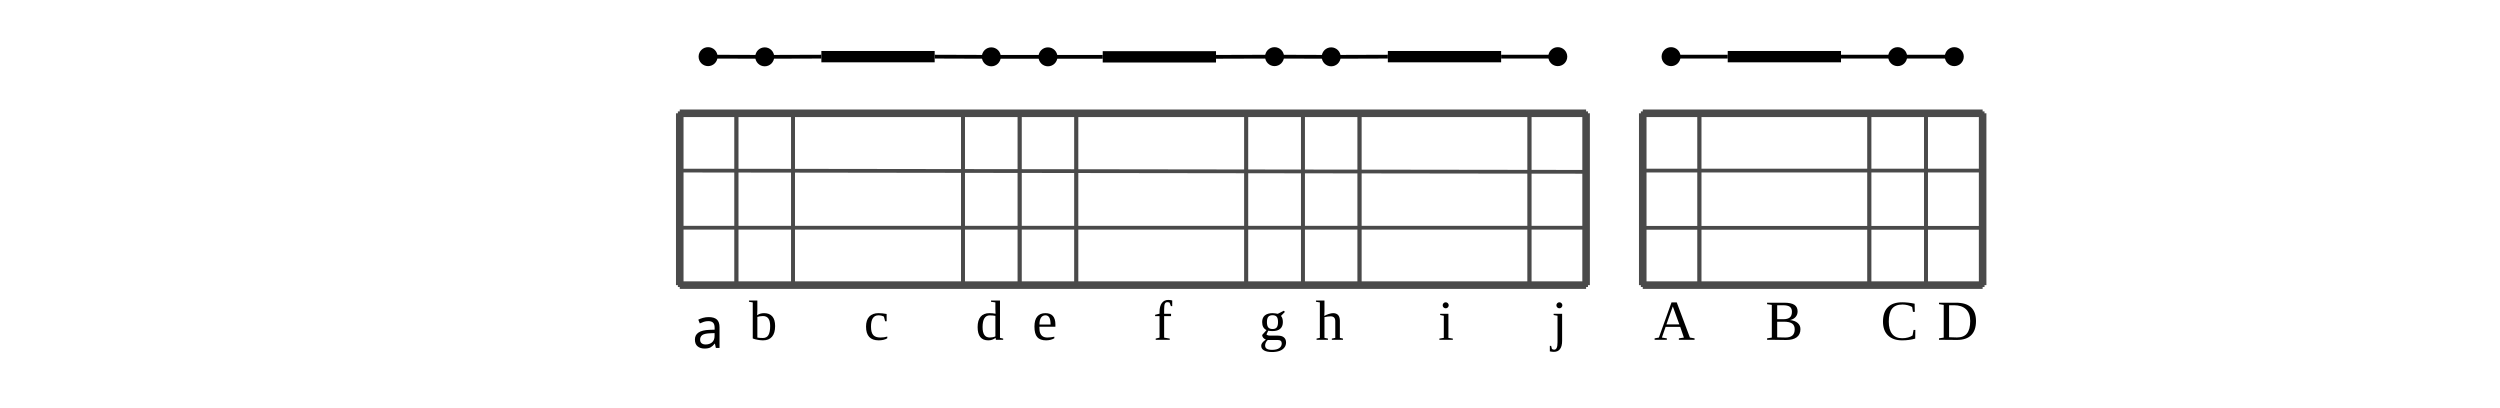
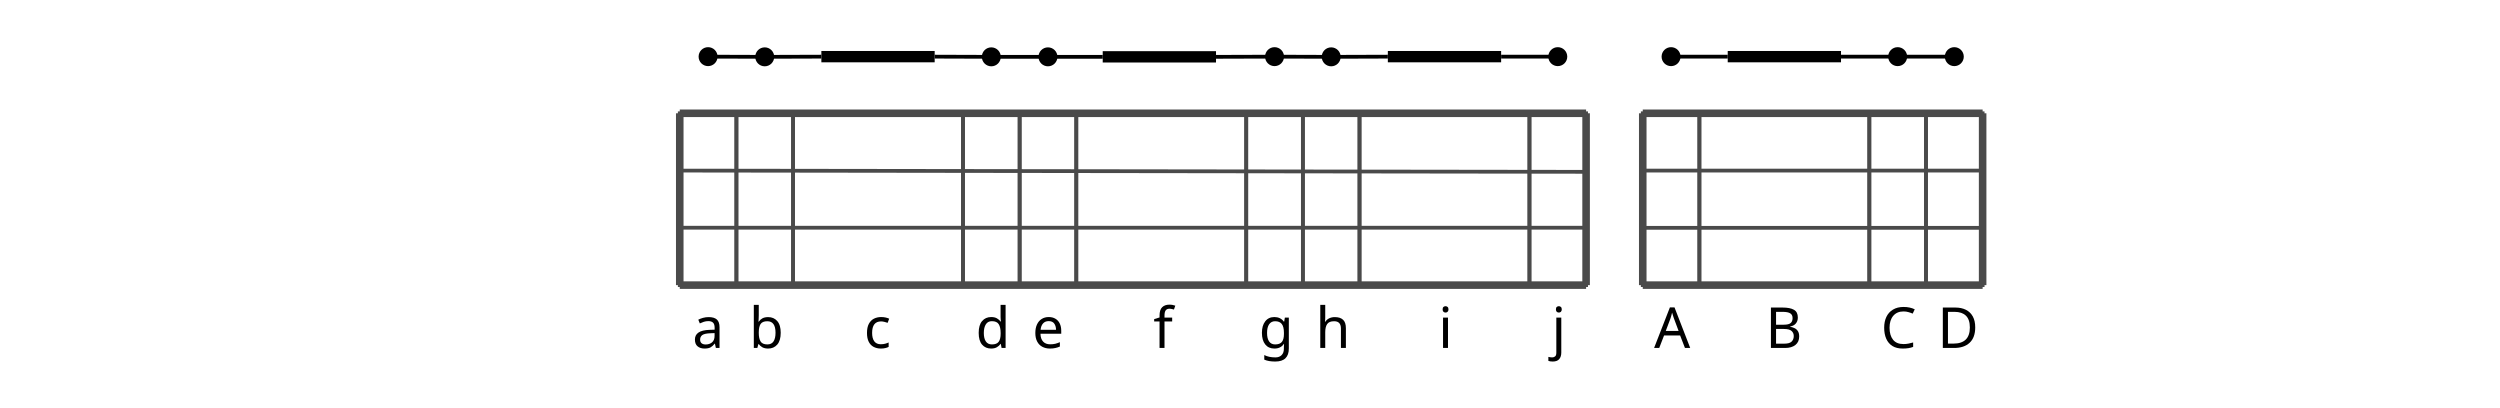
<svg xmlns="http://www.w3.org/2000/svg" width="662" height="108" style="width:662px;height:108px;background:0 0;fill:none">
  <svg class="role-diagram-draw-area">
    <g class="shapes-region" style="stroke:#000;fill:none">
      <g class="grouped-shape">
        <g class="composite-shape">
          <path class="real" d="M435 30h15v45.5h-15Z" style="stroke-width:1px;stroke:#4a4a4a;stroke-opacity:1;fill:none;fill-opacity:1" />
        </g>
        <g class="composite-shape">
          <path class="real" d="M450 30h45v45.5h-45Z" style="stroke-width:1px;stroke:#4a4a4a;stroke-opacity:1;fill:none;fill-opacity:1" />
        </g>
        <g class="composite-shape">
          <path class="real" d="M495 30h15v45.5h-15Z" style="stroke-width:1px;stroke:#4a4a4a;stroke-opacity:1;fill:none;fill-opacity:1" />
        </g>
        <g class="composite-shape">
          <path class="real" d="M510 30h15v45.5h-15Z" style="stroke-width:1px;stroke:#4a4a4a;stroke-opacity:1;fill:none;fill-opacity:1" />
        </g>
        <g class="arrow-line">
          <path class="connection real" d="M525 30h-90" style="stroke:#4a4a4a;stroke-opacity:1;stroke-width:2px;fill:none;fill-opacity:1" />
        </g>
        <g class="arrow-line">
          <path class="connection real" d="M435 75.5h90" style="stroke:#4a4a4a;stroke-opacity:1;stroke-width:2px;fill:none;fill-opacity:1" />
        </g>
        <g class="arrow-line">
          <path class="connection real" d="M435 30v45.5" style="stroke:#4a4a4a;stroke-opacity:1;stroke-width:2px;fill:none;fill-opacity:1" />
        </g>
        <g class="arrow-line">
          <path class="connection real" d="M525 30v45.5" style="stroke:#4a4a4a;stroke-opacity:1;stroke-width:2px;fill:none;fill-opacity:1" />
        </g>
        <g class="arrow-line">
          <path class="connection real" d="M525 45.17h-90" style="stroke:#4a4a4a;stroke-opacity:1;stroke-width:1px;fill:none;fill-opacity:1" />
        </g>
        <g class="arrow-line">
          <path class="connection real" d="M525 60.33h-90" style="stroke:#4a4a4a;stroke-opacity:1;stroke-width:1px;fill:none;fill-opacity:1" />
        </g>
      </g>
      <g class="grouped-shape">
        <g class="composite-shape">
          <path class="real" d="M180 30h15v45.5h-15Z" style="stroke-width:1px;stroke:#4a4a4a;stroke-opacity:1;fill:none;fill-opacity:1" />
        </g>
        <g class="composite-shape">
          <path class="real" d="M195 30h15v45.5h-15Z" style="stroke-width:1px;stroke:#4a4a4a;stroke-opacity:1;fill:none;fill-opacity:1" />
        </g>
        <g class="composite-shape">
          <path class="real" d="M210 30h45v45.5h-45Z" style="stroke-width:1px;stroke:#4a4a4a;stroke-opacity:1;fill:none;fill-opacity:1" />
        </g>
        <g class="composite-shape">
          <path class="real" d="M255 30h15v45.5h-15Z" style="stroke-width:1px;stroke:#4a4a4a;stroke-opacity:1;fill:none;fill-opacity:1" />
        </g>
        <g class="composite-shape">
          <path class="real" d="M270 30h15v45.5h-15Z" style="stroke-width:1px;stroke:#4a4a4a;stroke-opacity:1;fill:none;fill-opacity:1" />
        </g>
        <g class="composite-shape">
          <path class="real" d="M285 30h45v45.5h-45Z" style="stroke-width:1px;stroke:#4a4a4a;stroke-opacity:1;fill:none;fill-opacity:1" />
        </g>
        <g class="composite-shape">
          <path class="real" d="M330 30h15v45.5h-15Z" style="stroke-width:1px;stroke:#4a4a4a;stroke-opacity:1;fill:none;fill-opacity:1" />
        </g>
        <g class="composite-shape">
          <path class="real" d="M345 30h15v45.5h-15Z" style="stroke-width:1px;stroke:#4a4a4a;stroke-opacity:1;fill:none;fill-opacity:1" />
        </g>
        <g class="composite-shape">
          <path class="real" d="M360 30h45v45.5h-45Z" style="stroke-width:1px;stroke:#4a4a4a;stroke-opacity:1;fill:none;fill-opacity:1" />
        </g>
        <g class="composite-shape">
          <path class="real" d="M405 30h15v45.5h-15Z" style="stroke-width:1px;stroke:#4a4a4a;stroke-opacity:1;fill:none;fill-opacity:1" />
        </g>
        <g class="arrow-line">
          <path class="connection real" d="M180 60.3h240" style="stroke:#4a4a4a;stroke-opacity:1;stroke-width:1px;fill:none;fill-opacity:1" />
        </g>
        <g class="arrow-line">
          <path class="connection real" d="m180 45.17 240 .33" style="stroke:#4a4a4a;stroke-opacity:1;stroke-width:1px;fill:none;fill-opacity:1" />
        </g>
        <g class="arrow-line">
          <path class="connection real" d="M180 30h240" style="stroke:#4a4a4a;stroke-opacity:1;stroke-width:2px;fill:none;fill-opacity:1" />
        </g>
        <g class="arrow-line">
          <path class="connection real" d="M180 75.5h240" style="stroke:#4a4a4a;stroke-opacity:1;stroke-width:2px;fill:none;fill-opacity:1" />
        </g>
        <g class="arrow-line">
          <path class="connection real" d="M180 30v45.5" style="stroke:#4a4a4a;stroke-opacity:1;stroke-width:2px;fill:none;fill-opacity:1" />
        </g>
        <g class="arrow-line">
          <path class="connection real" d="M420 75.5V30" style="stroke:#4a4a4a;stroke-opacity:1;stroke-width:2px;fill:none;fill-opacity:1" />
        </g>
      </g>
      <g class="arrow-line">
        <path class="connection real" d="M502.5 15h15" style="stroke:#000;stroke-width:1px;fill:none;fill-opacity:1" />
        <circle r="2.01" fill="#000" transform="translate(517.5 15)" style="stroke:#000;fill:#000;stroke-width:1px" />
        <circle r="2.01" fill="#000" transform="translate(502.5 15)" style="stroke:#000;fill:#000;stroke-width:1px" />
      </g>
      <g class="arrow-line">
        <path class="connection real" d="M457.5 15h30" style="stroke:#000;stroke-width:3px;fill:none;fill-opacity:1" />
      </g>
      <g class="arrow-line">
        <path class="connection real" d="M442.5 15h15" style="stroke:#000;stroke-width:1px;fill:none;fill-opacity:1" />
        <circle r="2.01" fill="#000" transform="translate(442.5 15)" style="stroke:#000;fill:#000;stroke-width:1px" />
      </g>
      <g class="arrow-line">
        <path class="connection real" d="M487.5 15h15" style="stroke:#000;stroke-width:1px;fill:none;fill-opacity:1" />
      </g>
      <g class="arrow-line">
        <path class="connection real" d="m187.5 15 15 .05" style="stroke:#000;stroke-width:1px;fill:none;fill-opacity:1" />
        <circle r="2.01" fill="#000" transform="rotate(.19 -4437.175 61072.708)" style="stroke:#000;fill:#000;stroke-width:1px" />
        <circle r="2.01" fill="#000" transform="rotate(.19 -4429.597 56549.336)" style="stroke:#000;fill:#000;stroke-width:1px" />
      </g>
      <g class="arrow-line">
        <path class="connection real" d="M217.5 15h30" style="stroke:#000;stroke-width:3px;fill:none;fill-opacity:1" />
      </g>
      <g class="arrow-line">
        <path class="connection real" d="M292 15.05h30" style="stroke:#000;stroke-width:3px;fill:none;fill-opacity:1" />
      </g>
      <g class="arrow-line">
        <path class="connection real" d="M367.5 15h30" style="stroke:#000;stroke-width:3px;fill:none;fill-opacity:1" />
      </g>
      <g class="arrow-line">
        <path class="connection real" d="M262.5 15.05h15" style="stroke:#000;stroke-width:1px;fill:none;fill-opacity:1" />
        <circle r="2.01" fill="#000" transform="translate(277.5 15.05)" style="stroke:#000;fill:#000;stroke-width:1px" />
        <circle r="2.01" fill="#000" transform="translate(262.5 15.05)" style="stroke:#000;fill:#000;stroke-width:1px" />
      </g>
      <g class="arrow-line">
        <path class="connection real" d="m337.5 15 15 .05" style="stroke:#000;stroke-width:1px;fill:none;fill-opacity:1" />
        <circle r="2.01" fill="#000" transform="rotate(.19 -4362.175 106306.176)" style="stroke:#000;fill:#000;stroke-width:1px" />
        <circle r="2.01" fill="#000" transform="rotate(.19 -4354.597 101782.805)" style="stroke:#000;fill:#000;stroke-width:1px" />
      </g>
      <g class="arrow-line">
        <path class="connection real" d="m202.5 15.05 15-.05" style="stroke:#000;stroke-width:1px;fill:none;fill-opacity:1" />
      </g>
      <g class="arrow-line">
        <path class="connection real" d="m247.5 15 15 .05" style="stroke:#000;stroke-width:1px;fill:none;fill-opacity:1" />
      </g>
      <g class="arrow-line">
        <path class="connection real" d="M277.5 15.05H292" style="stroke:#000;stroke-width:1px;fill:none;fill-opacity:1" />
      </g>
      <g class="arrow-line">
        <path class="connection real" d="m322 15.05 15.5-.05" style="stroke:#000;stroke-width:1px;fill:none;fill-opacity:1" />
      </g>
      <g class="arrow-line">
        <path class="connection real" d="m352.5 15.05 15-.05" style="stroke:#000;stroke-width:1px;fill:none;fill-opacity:1" />
      </g>
      <g class="arrow-line">
        <path class="connection real" d="M397.5 15h15" style="stroke:#000;stroke-width:1px;fill:none;fill-opacity:1" />
        <circle r="2.01" fill="#000" transform="translate(412.5 15)" style="stroke:#000;fill:#000;stroke-width:1px" />
      </g>
    </g>
  </svg>
  <svg width="660" height="106" style="width:660px;height:106px;background:0 0">
    <defs>
      <style type="text/css">
        @font-face {
          font-family: SimonCani;
          src: url(../fonts/SimonciniGaramond.ttf);
        }
      </style>
    </defs>
-     <text x="183.329" y="80.5" style="white-space:pre;stroke:none;fill:#000;fill-opacity:1;font-size:15px;font-weight:400;font-family:SimonCani;font-style:normal;dominant-baseline:text-before-edge;text-decoration:none">a</text>
-     <text x="198.329" y="80.5" style="white-space:pre;stroke:none;fill:#000;fill-opacity:1;font-size:15px;font-weight:400;font-style:normal;dominant-baseline:text-before-edge;text-decoration:none">b</text>
-     <text x="228.75" y="80.5" style="white-space:pre;stroke:none;fill:#000;fill-opacity:1;font-size:15px;font-weight:400;font-style:normal;dominant-baseline:text-before-edge;text-decoration:none">c</text>
-     <text x="258.329" y="80.5" style="white-space:pre;stroke:none;fill:#000;fill-opacity:1;font-size:15px;font-weight:400;font-style:normal;dominant-baseline:text-before-edge;text-decoration:none">d</text>
-     <text x="273.329" y="80.5" style="white-space:pre;stroke:none;fill:#000;fill-opacity:1;font-size:15px;font-weight:400;font-style:normal;dominant-baseline:text-before-edge;text-decoration:none">e</text>
-     <text x="305.408" y="80.5" style="white-space:pre;stroke:none;fill:#000;fill-opacity:1;font-size:15px;font-weight:400;font-style:normal;dominant-baseline:text-before-edge;text-decoration:none">f</text>
-     <text x="333.329" y="80.5" style="white-space:pre;stroke:none;fill:#000;fill-opacity:1;font-size:15px;font-weight:400;font-style:normal;dominant-baseline:text-before-edge;text-decoration:none">g</text>
-     <text x="348.329" y="80.5" style="white-space:pre;stroke:none;fill:#000;fill-opacity:1;font-size:15px;font-weight:400;font-style:normal;dominant-baseline:text-before-edge;text-decoration:none">h</text>
-     <text x="380.834" y="80.5" style="white-space:pre;stroke:none;fill:#000;fill-opacity:1;font-size:15px;font-weight:400;font-style:normal;dominant-baseline:text-before-edge;text-decoration:none">i</text>
-     <text x="410.834" y="80.5" style="white-space:pre;stroke:none;fill:#000;fill-opacity:1;font-size:15px;font-weight:400;font-style:normal;dominant-baseline:text-before-edge;text-decoration:none">j</text>
-     <text x="438.005" y="80.5" style="white-space:pre;stroke:none;fill:#000;fill-opacity:1;font-size:15px;font-weight:400;font-style:normal;dominant-baseline:text-before-edge;text-decoration:none">A</text>
-     <text x="467.49" y="80.5" style="white-space:pre;stroke:none;fill:#000;fill-opacity:1;font-size:15px;font-weight:400;font-style:normal;dominant-baseline:text-before-edge;text-decoration:none">B</text>
-     <text x="498.006" y="80.5" style="white-space:pre;stroke:none;fill:#000;fill-opacity:1;font-size:15px;font-weight:400;font-style:normal;dominant-baseline:text-before-edge;text-decoration:none">C</text>
-     <text x="513.006" y="80.5" style="white-space:pre;stroke:none;fill:#000;fill-opacity:1;font-size:15px;font-weight:400;font-style:normal;dominant-baseline:text-before-edge;text-decoration:none">D</text>
+     <text x="183.329" y="80.5" style="white-space:pre;stroke:none;fill:#000;fill-opacity:1;font-size:15px;font-family:SimonCani,sans-serif;font-weight:400;font-style:normal;dominant-baseline:text-before-edge;text-decoration:none">a</text>
+     <text x="198.329" y="80.5" style="white-space:pre;stroke:none;fill:#000;fill-opacity:1;font-size:15px;font-family:SimonCani,sans-serif;font-weight:400;font-style:normal;dominant-baseline:text-before-edge;text-decoration:none">b</text>
+     <text x="228.75" y="80.5" style="white-space:pre;stroke:none;fill:#000;fill-opacity:1;font-size:15px;font-family:SimonCani,sans-serif;font-weight:400;font-style:normal;dominant-baseline:text-before-edge;text-decoration:none">c</text>
+     <text x="258.329" y="80.5" style="white-space:pre;stroke:none;fill:#000;fill-opacity:1;font-size:15px;font-family:SimonCani,sans-serif;font-weight:400;font-style:normal;dominant-baseline:text-before-edge;text-decoration:none">d</text>
+     <text x="273.329" y="80.5" style="white-space:pre;stroke:none;fill:#000;fill-opacity:1;font-size:15px;font-family:SimonCani,sans-serif;font-weight:400;font-style:normal;dominant-baseline:text-before-edge;text-decoration:none">e</text>
+     <text x="305.408" y="80.5" style="white-space:pre;stroke:none;fill:#000;fill-opacity:1;font-size:15px;font-family:SimonCani,sans-serif;font-weight:400;font-style:normal;dominant-baseline:text-before-edge;text-decoration:none">f</text>
+     <text x="333.329" y="80.5" style="white-space:pre;stroke:none;fill:#000;fill-opacity:1;font-size:15px;font-family:SimonCani,sans-serif;font-weight:400;font-style:normal;dominant-baseline:text-before-edge;text-decoration:none">g</text>
+     <text x="348.329" y="80.5" style="white-space:pre;stroke:none;fill:#000;fill-opacity:1;font-size:15px;font-family:SimonCani,sans-serif;font-weight:400;font-style:normal;dominant-baseline:text-before-edge;text-decoration:none">h</text>
+     <text x="380.834" y="80.5" style="white-space:pre;stroke:none;fill:#000;fill-opacity:1;font-size:15px;font-family:SimonCani,sans-serif;font-weight:400;font-style:normal;dominant-baseline:text-before-edge;text-decoration:none">i</text>
+     <text x="410.834" y="80.5" style="white-space:pre;stroke:none;fill:#000;fill-opacity:1;font-size:15px;font-family:SimonCani,sans-serif;font-weight:400;font-style:normal;dominant-baseline:text-before-edge;text-decoration:none">j</text>
+     <text x="438.005" y="80.5" style="white-space:pre;stroke:none;fill:#000;fill-opacity:1;font-size:15px;font-family:SimonCani,sans-serif;font-weight:400;font-style:normal;dominant-baseline:text-before-edge;text-decoration:none">A</text>
+     <text x="467.49" y="80.5" style="white-space:pre;stroke:none;fill:#000;fill-opacity:1;font-size:15px;font-family:SimonCani,sans-serif;font-weight:400;font-style:normal;dominant-baseline:text-before-edge;text-decoration:none">B</text>
+     <text x="498.006" y="80.5" style="white-space:pre;stroke:none;fill:#000;fill-opacity:1;font-size:15px;font-family:SimonCani,sans-serif;font-weight:400;font-style:normal;dominant-baseline:text-before-edge;text-decoration:none">C</text>
+     <text x="513.006" y="80.5" style="white-space:pre;stroke:none;fill:#000;fill-opacity:1;font-size:15px;font-family:SimonCani,sans-serif;font-weight:400;font-style:normal;dominant-baseline:text-before-edge;text-decoration:none">D</text>
  </svg>
</svg>
